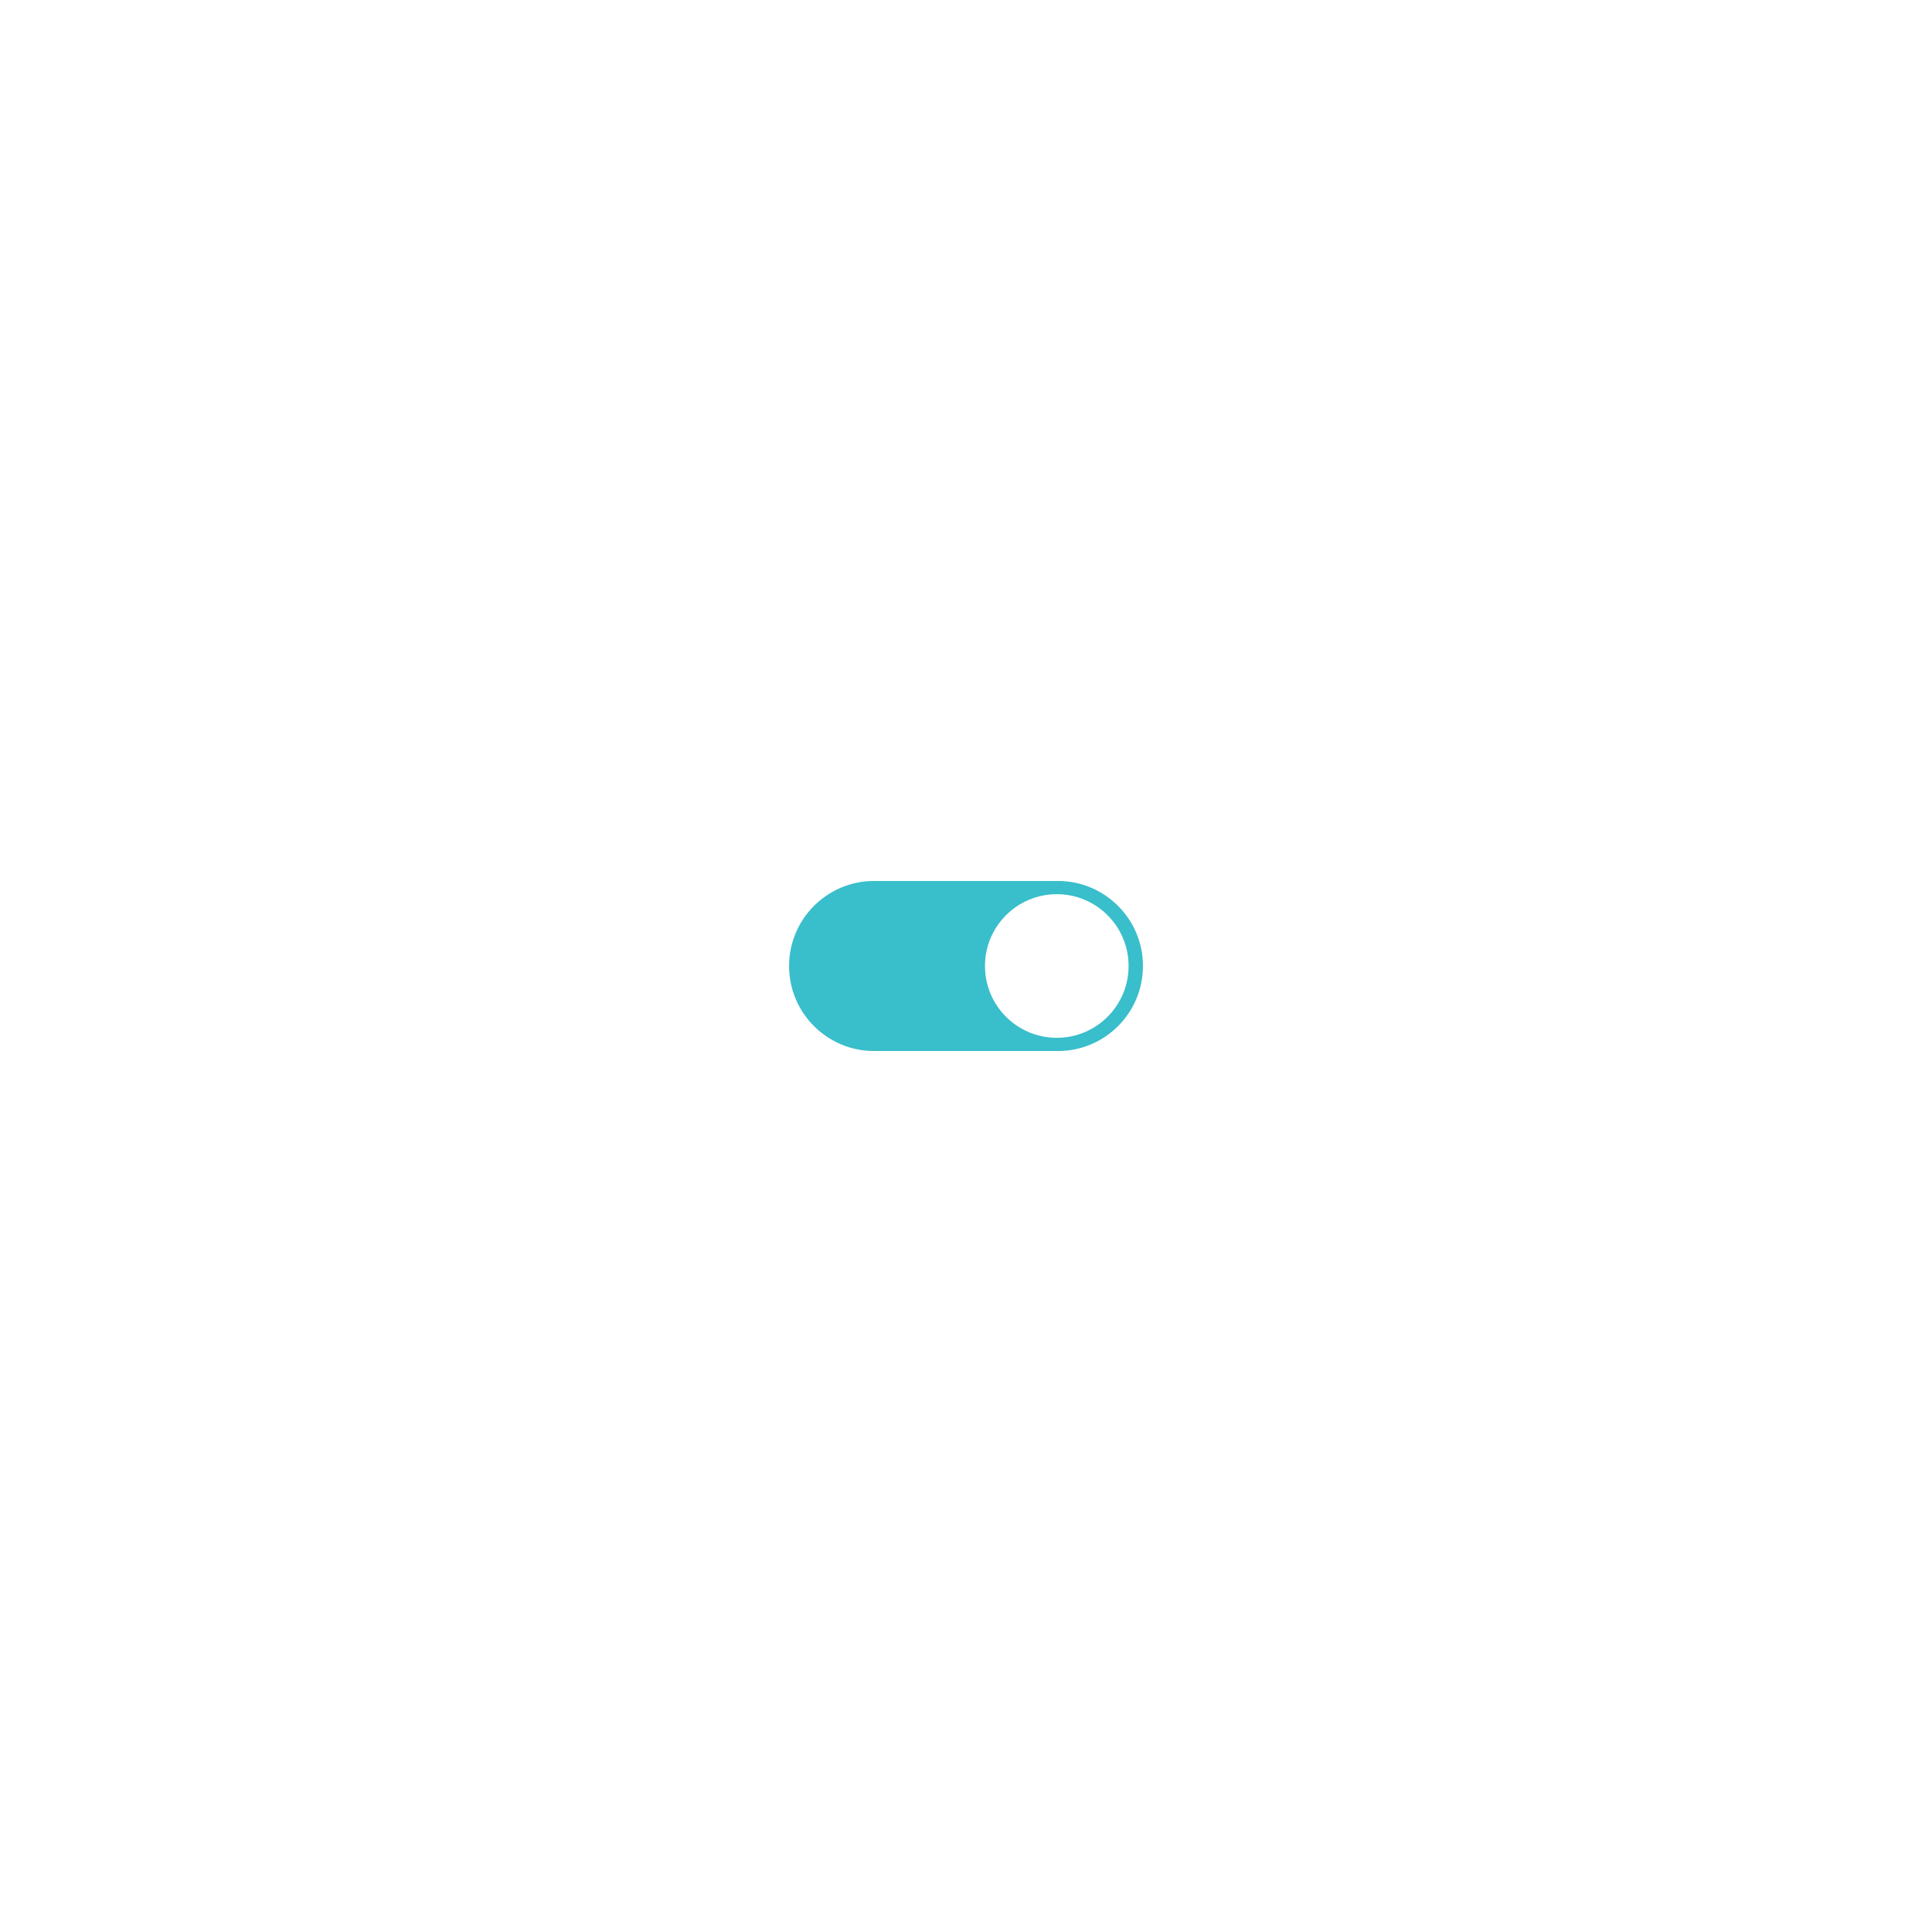
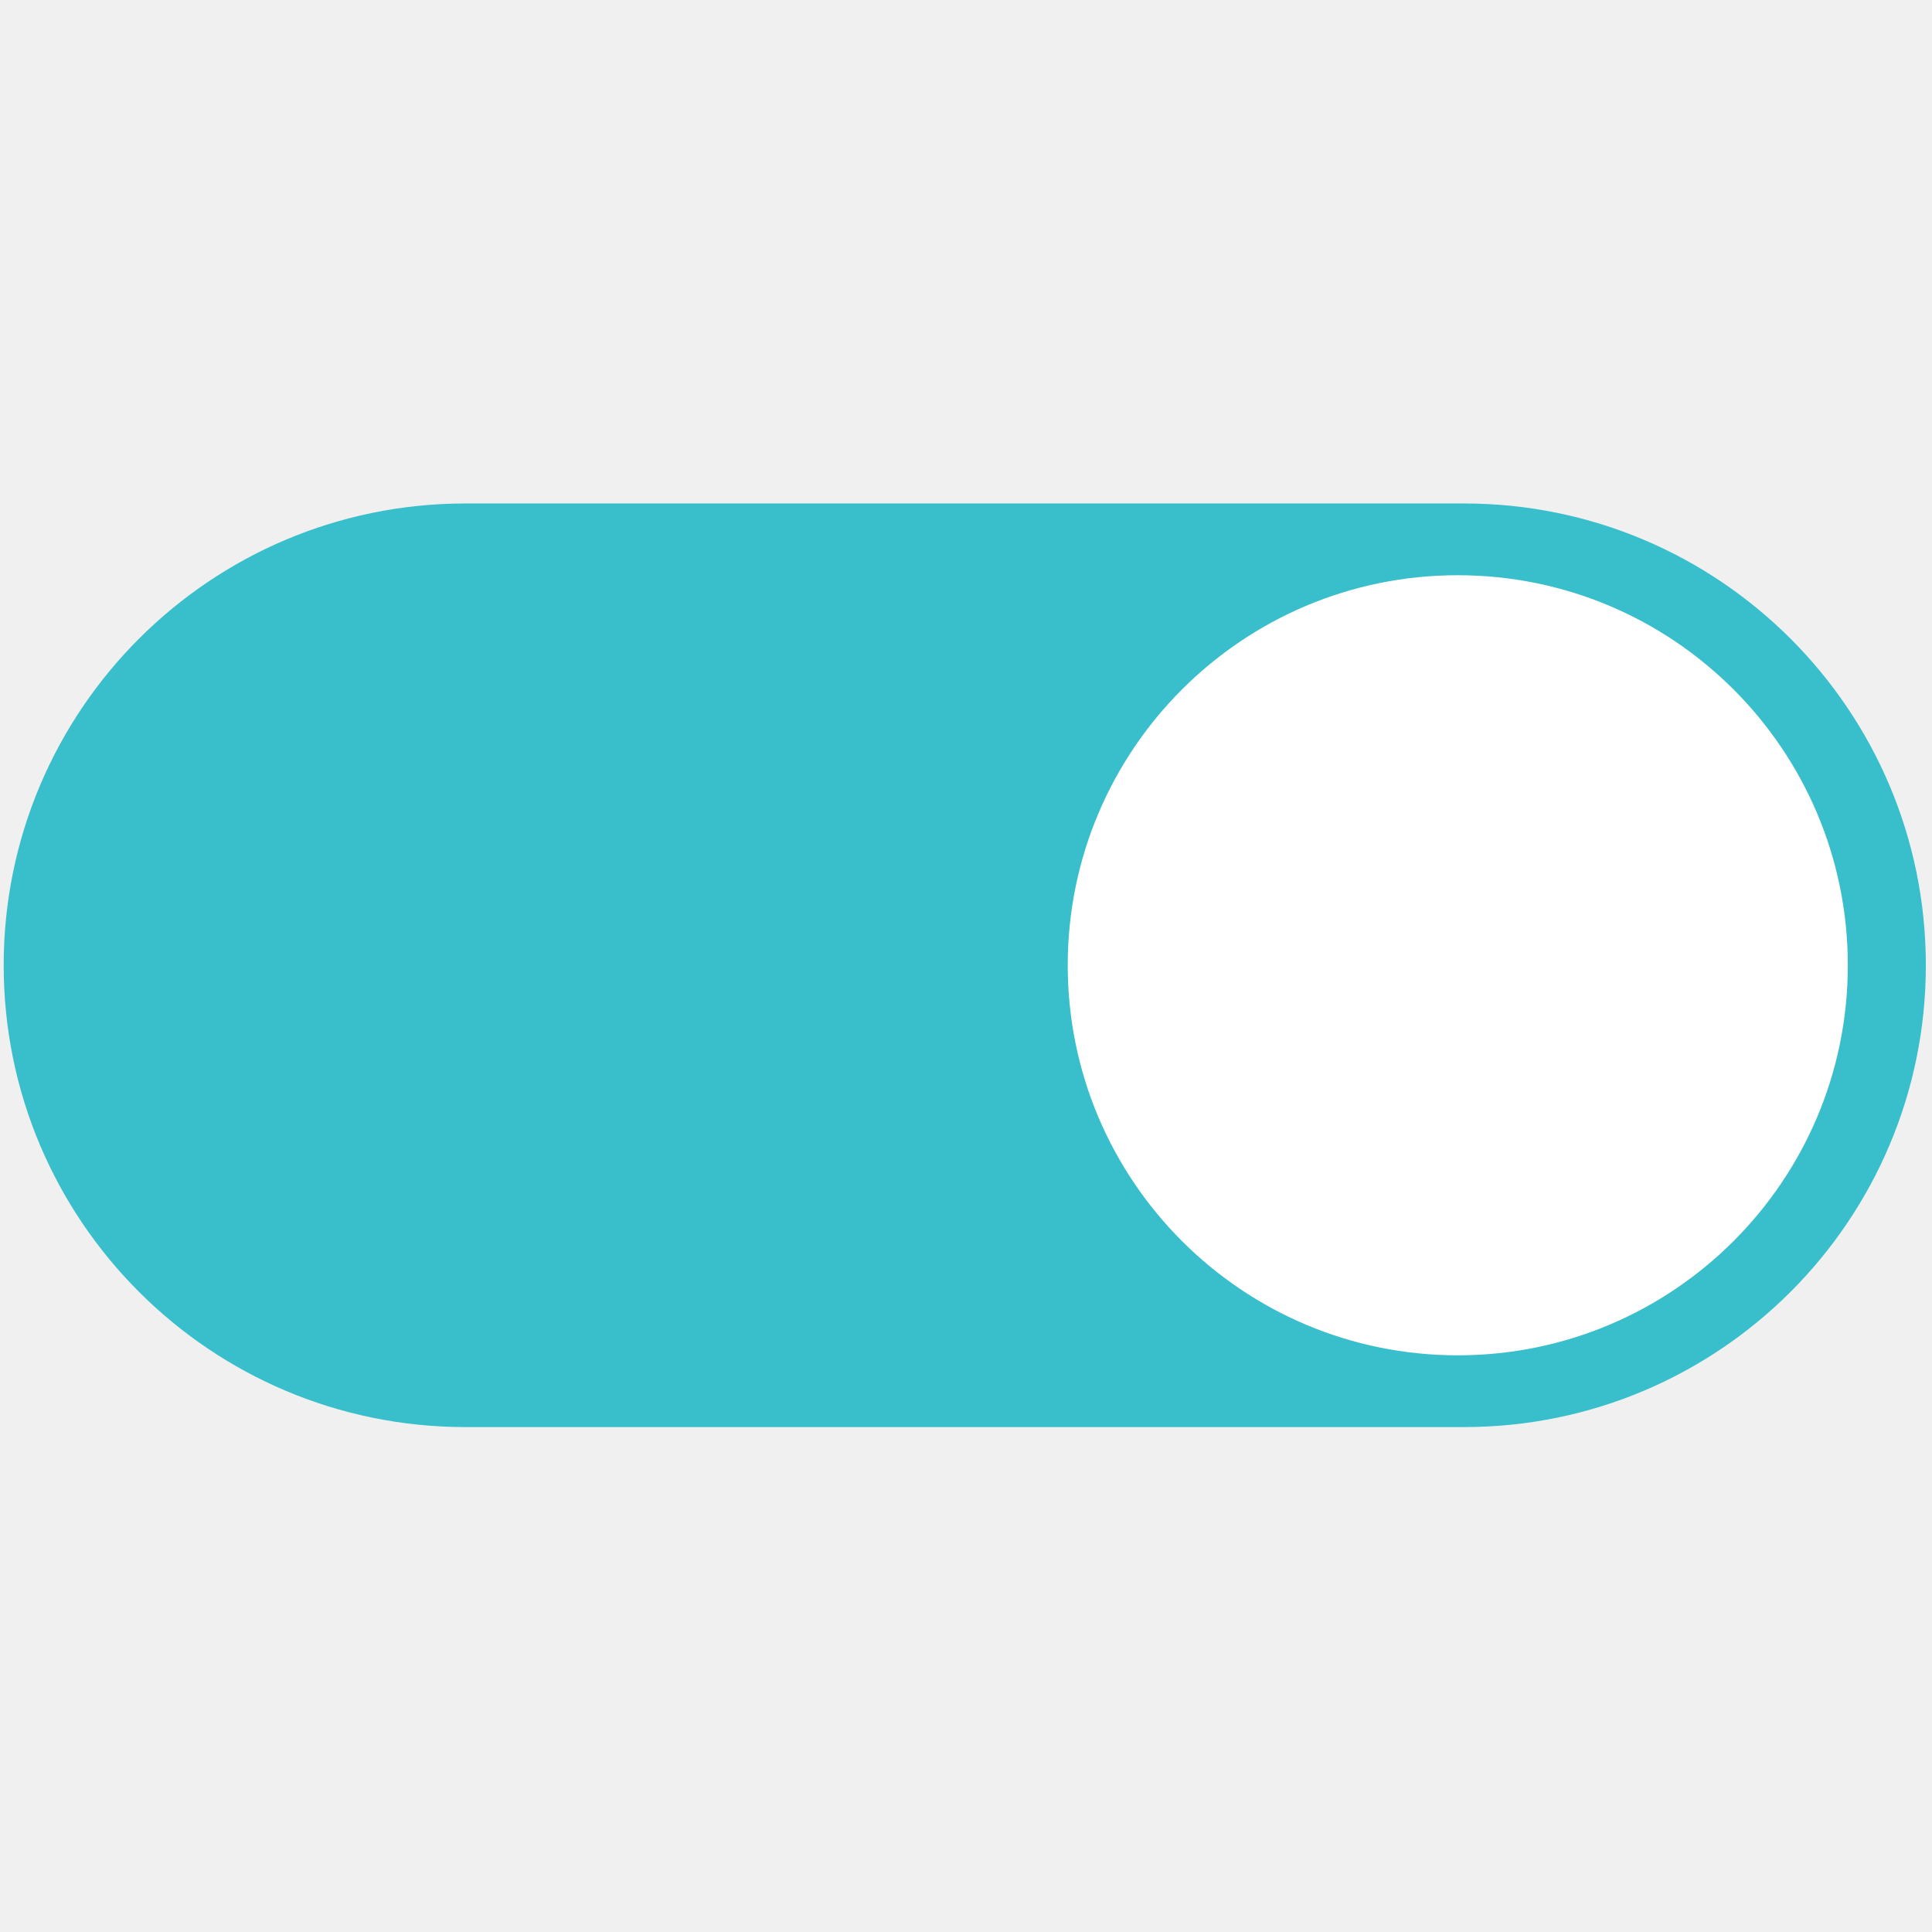
<svg xmlns="http://www.w3.org/2000/svg" width="500" zoomAndPan="magnify" viewBox="0 0 375 375" height="500" preserveAspectRatio="xMidYMid meet" version="1.0">
  <defs>
-     <clipPath id="5df4341980">
-       <path d="M 153.035 171 L 222 171 L 222 204 L 153.035 204 Z M 153.035 171 " clip-rule="nonzero" />
+     <clipPath id="fbaeff0efd">
+       <path d="M 0 97.734 L 374 97.734 L 374 276.984 L 0 276.984 Z M 0 97.734 " clip-rule="nonzero" />
    </clipPath>
  </defs>
-   <rect x="-37.5" width="450" fill="#ffffff" y="-37.5" height="450" fill-opacity="1" />
-   <rect x="-37.5" width="450" fill="#ffffff" y="-37.5" height="450" fill-opacity="1" />
-   <g clip-path="url(#5df4341980)">
-     <path fill="#39becb" d="M 205.344 204.004 L 169.664 204.004 C 160.551 204.004 153.16 196.613 153.16 187.5 C 153.16 178.387 160.551 170.996 169.664 170.996 L 205.344 170.996 C 214.457 170.996 221.848 178.387 221.848 187.5 C 221.848 196.613 214.457 204.004 205.344 204.004 " fill-opacity="1" fill-rule="nonzero" />
+   <g clip-path="url(#fbaeff0efd)">
+     <path fill="#39becb" d="M 284.164 276.996 L 90.355 276.996 C 40.848 276.996 0.715 236.863 0.715 187.359 C 0.715 137.855 40.848 97.723 90.355 97.723 L 284.164 97.723 C 333.672 97.723 373.805 137.855 373.805 187.359 C 373.805 236.863 333.672 276.996 284.164 276.996 " fill-opacity="1" fill-rule="nonzero" />
  </g>
-   <path fill="#ffffff" d="M 219.059 187.5 C 219.059 195.199 212.82 201.438 205.121 201.438 C 197.426 201.438 191.184 195.199 191.184 187.5 C 191.184 179.801 197.426 173.562 205.121 173.562 C 212.82 173.562 219.059 179.801 219.059 187.5 " fill-opacity="1" fill-rule="nonzero" />
+   <path fill="#ffffff" d="M 358.66 187.359 C 358.66 229.172 324.766 263.066 282.953 263.066 C 241.141 263.066 207.246 229.172 207.246 187.359 C 207.246 145.547 241.141 111.652 282.953 111.652 C 324.766 111.652 358.66 145.547 358.66 187.359 " fill-opacity="1" fill-rule="nonzero" />
</svg>
